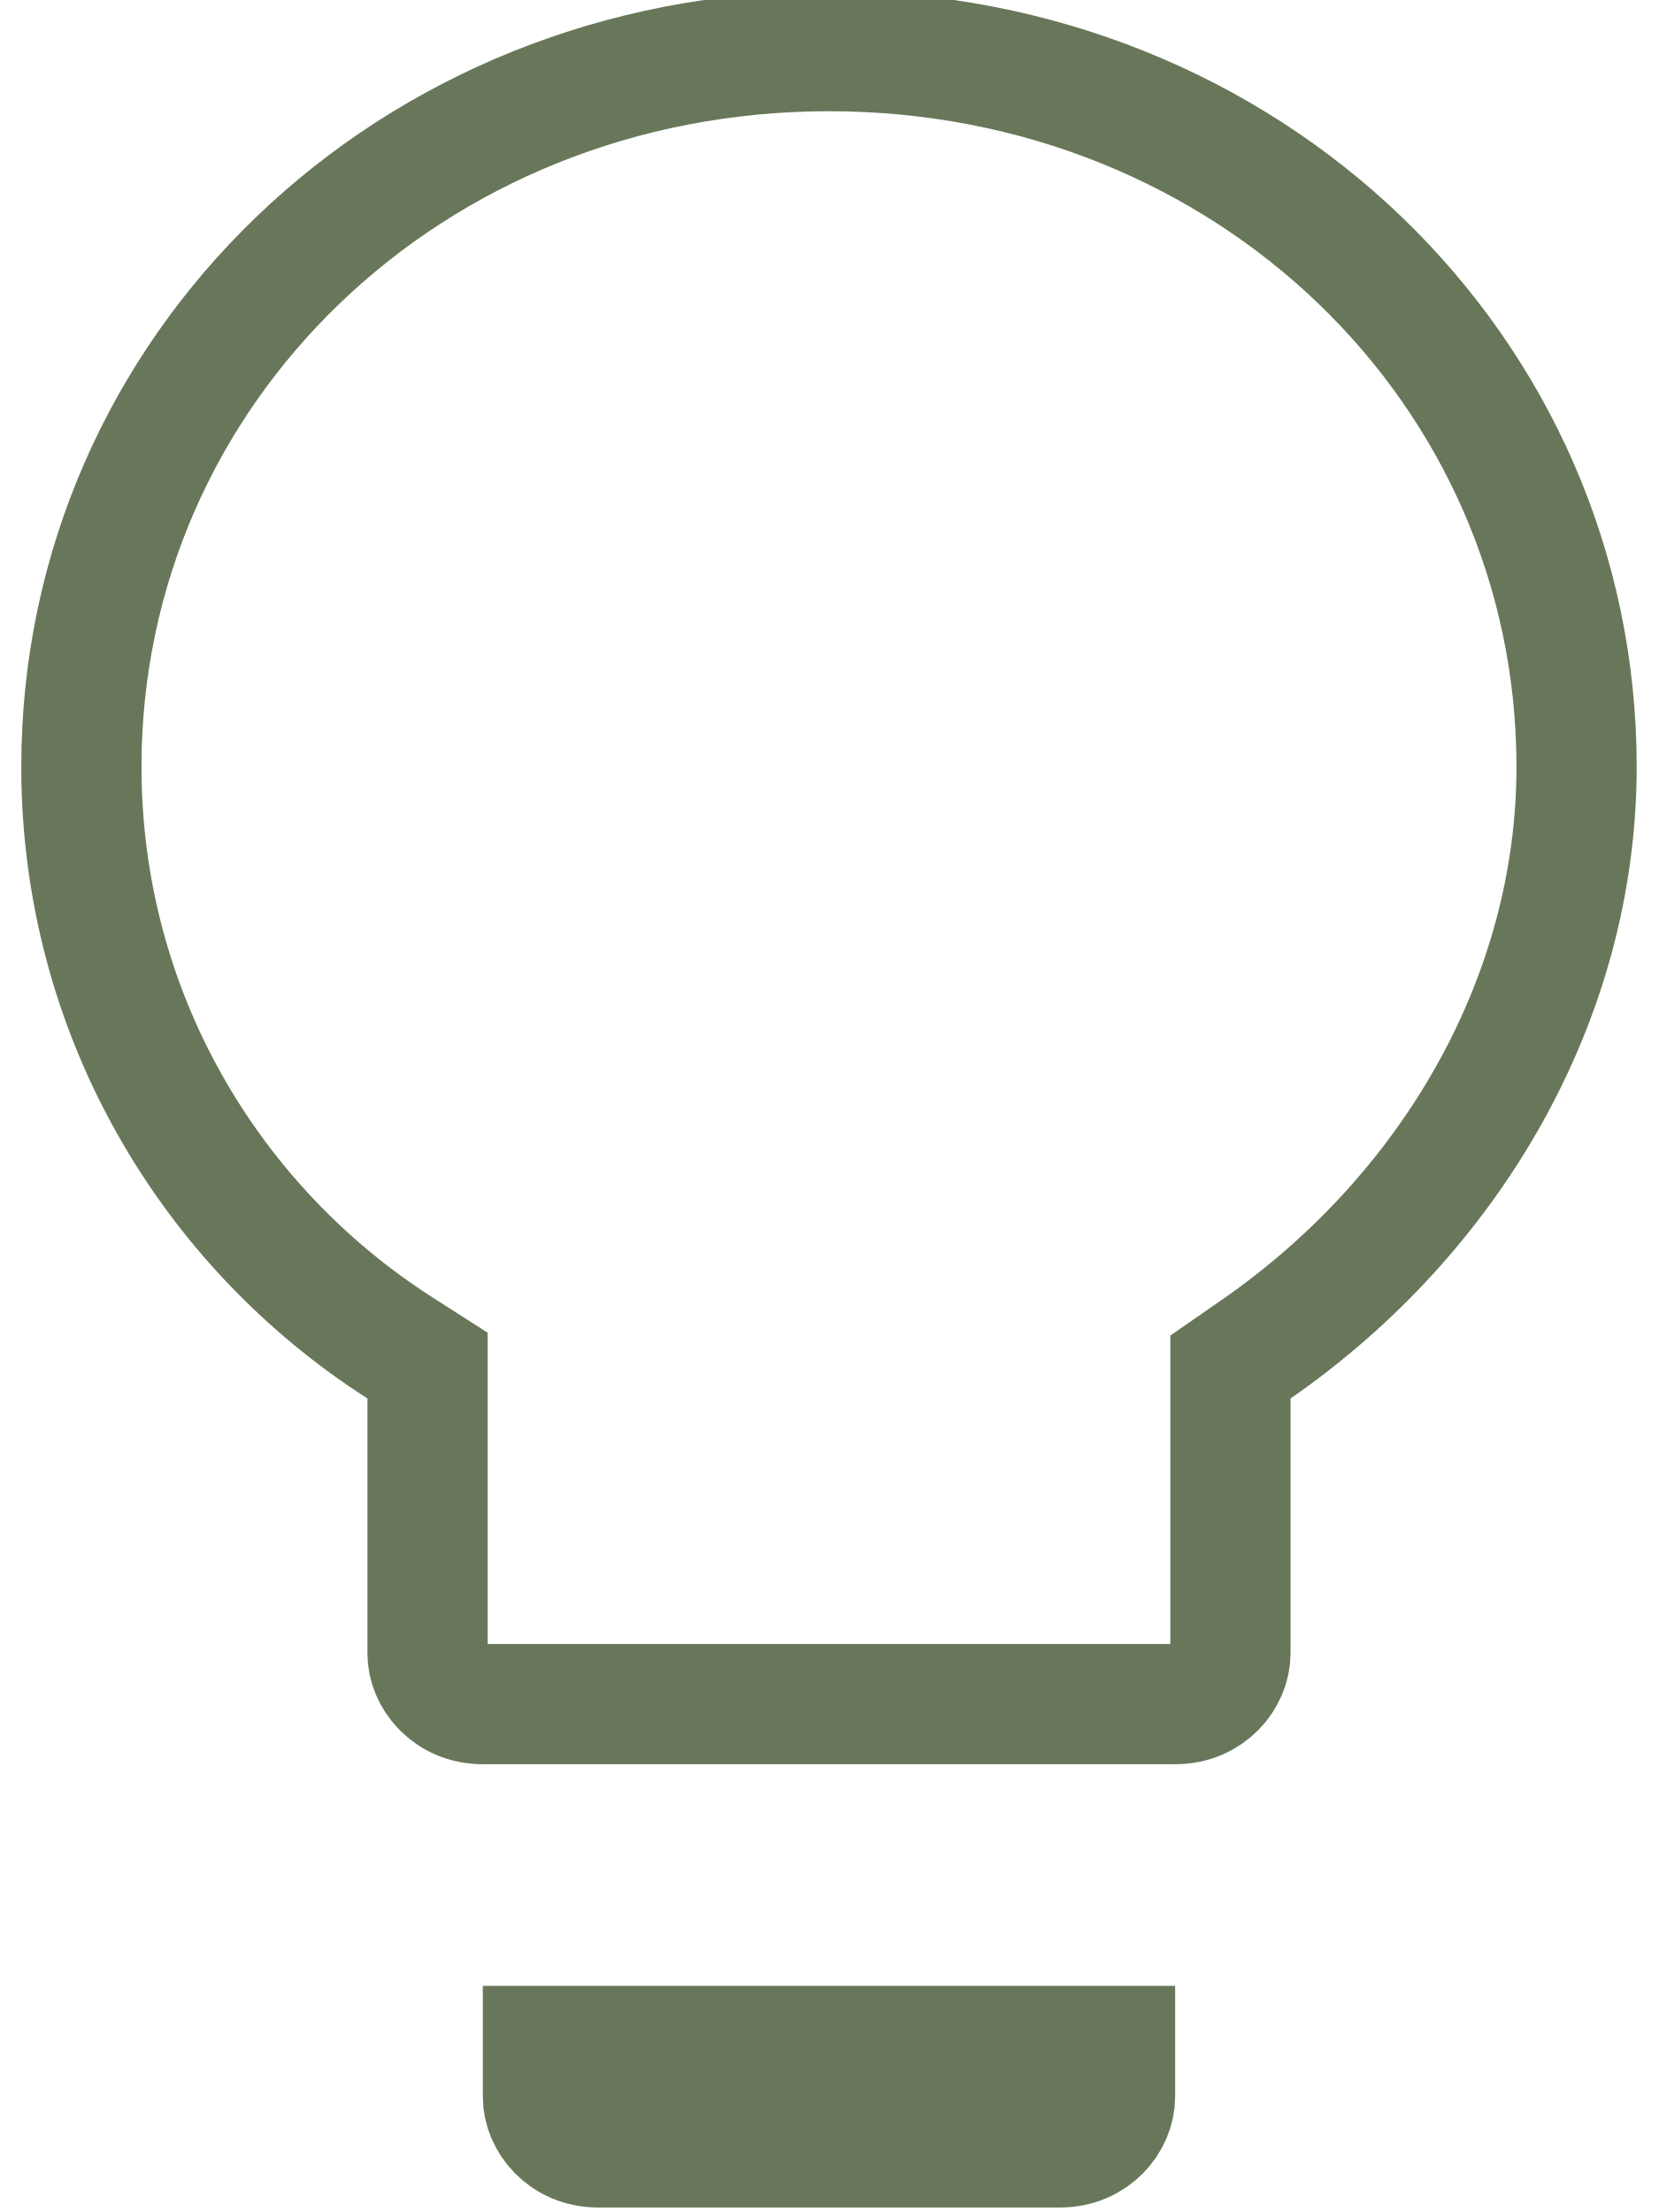
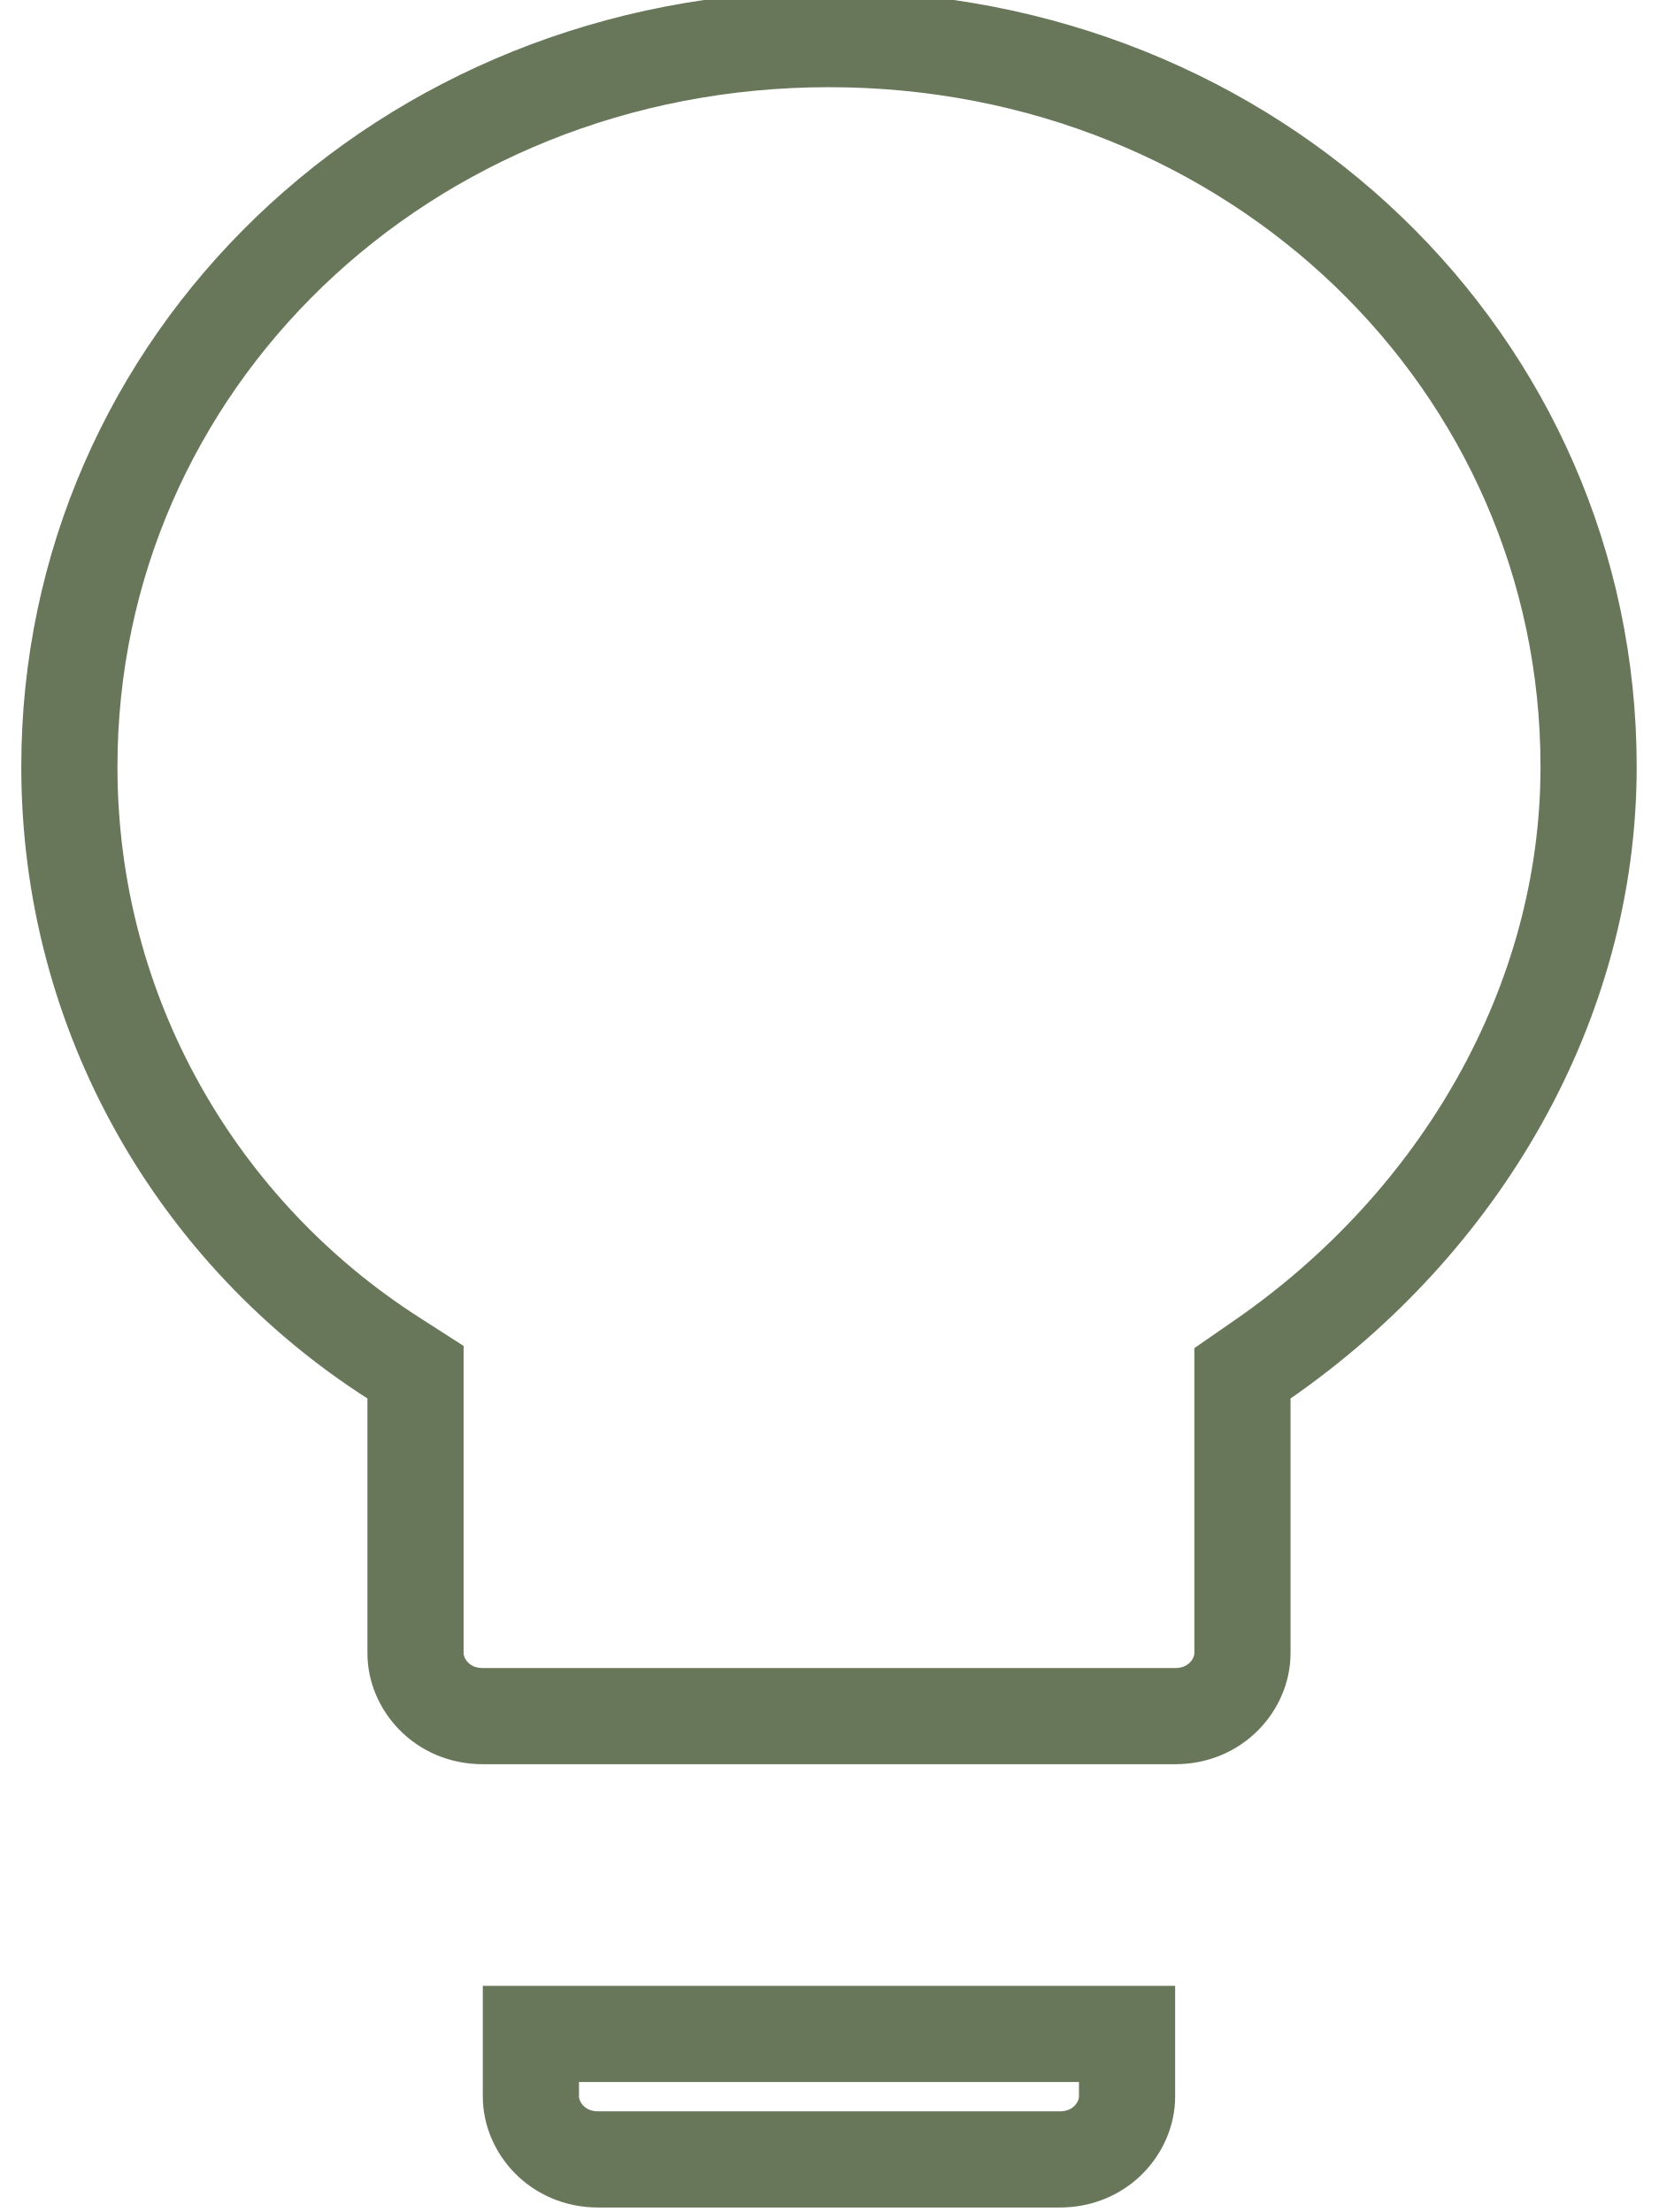
<svg xmlns="http://www.w3.org/2000/svg" width="69" height="92" viewBox="0 0 69 92" fill="none">
-   <path d="M17.782 58.165V56.797L16.63 56.059C8.676 50.966 3.385 42.063 3.385 31.891C3.385 15.39 17.047 2.126 34.478 2.126C51.91 2.126 65.572 15.39 65.572 31.891C65.572 41.568 60.306 50.522 52.25 56.111L51.175 56.856V58.165V68.766C51.175 69.758 50.307 70.876 48.876 70.876H20.081C18.649 70.876 17.782 69.758 17.782 68.766V58.165ZM24.88 89.313C23.449 89.313 22.581 88.196 22.581 87.204V85.094H46.376V87.204C46.376 88.196 45.508 89.313 44.077 89.313H24.88Z" stroke="#687759" stroke-width="5" />
+   <path d="M17.282 58.165V57.071L16.361 56.48C8.27 51.3 2.885 42.241 2.885 31.891C2.885 15.095 16.79 1.626 34.478 1.626C52.167 1.626 66.072 15.095 66.072 31.891C66.072 41.753 60.708 50.852 52.535 56.522L51.675 57.118V58.165V68.766C51.675 70.021 50.597 71.376 48.876 71.376H20.081C18.36 71.376 17.282 70.021 17.282 68.766V58.165ZM24.88 89.813C23.159 89.813 22.081 88.458 22.081 87.204V84.594H46.876V87.204C46.876 88.458 45.798 89.813 44.077 89.813H24.88Z" stroke="#687759" stroke-width="4" />
</svg>
